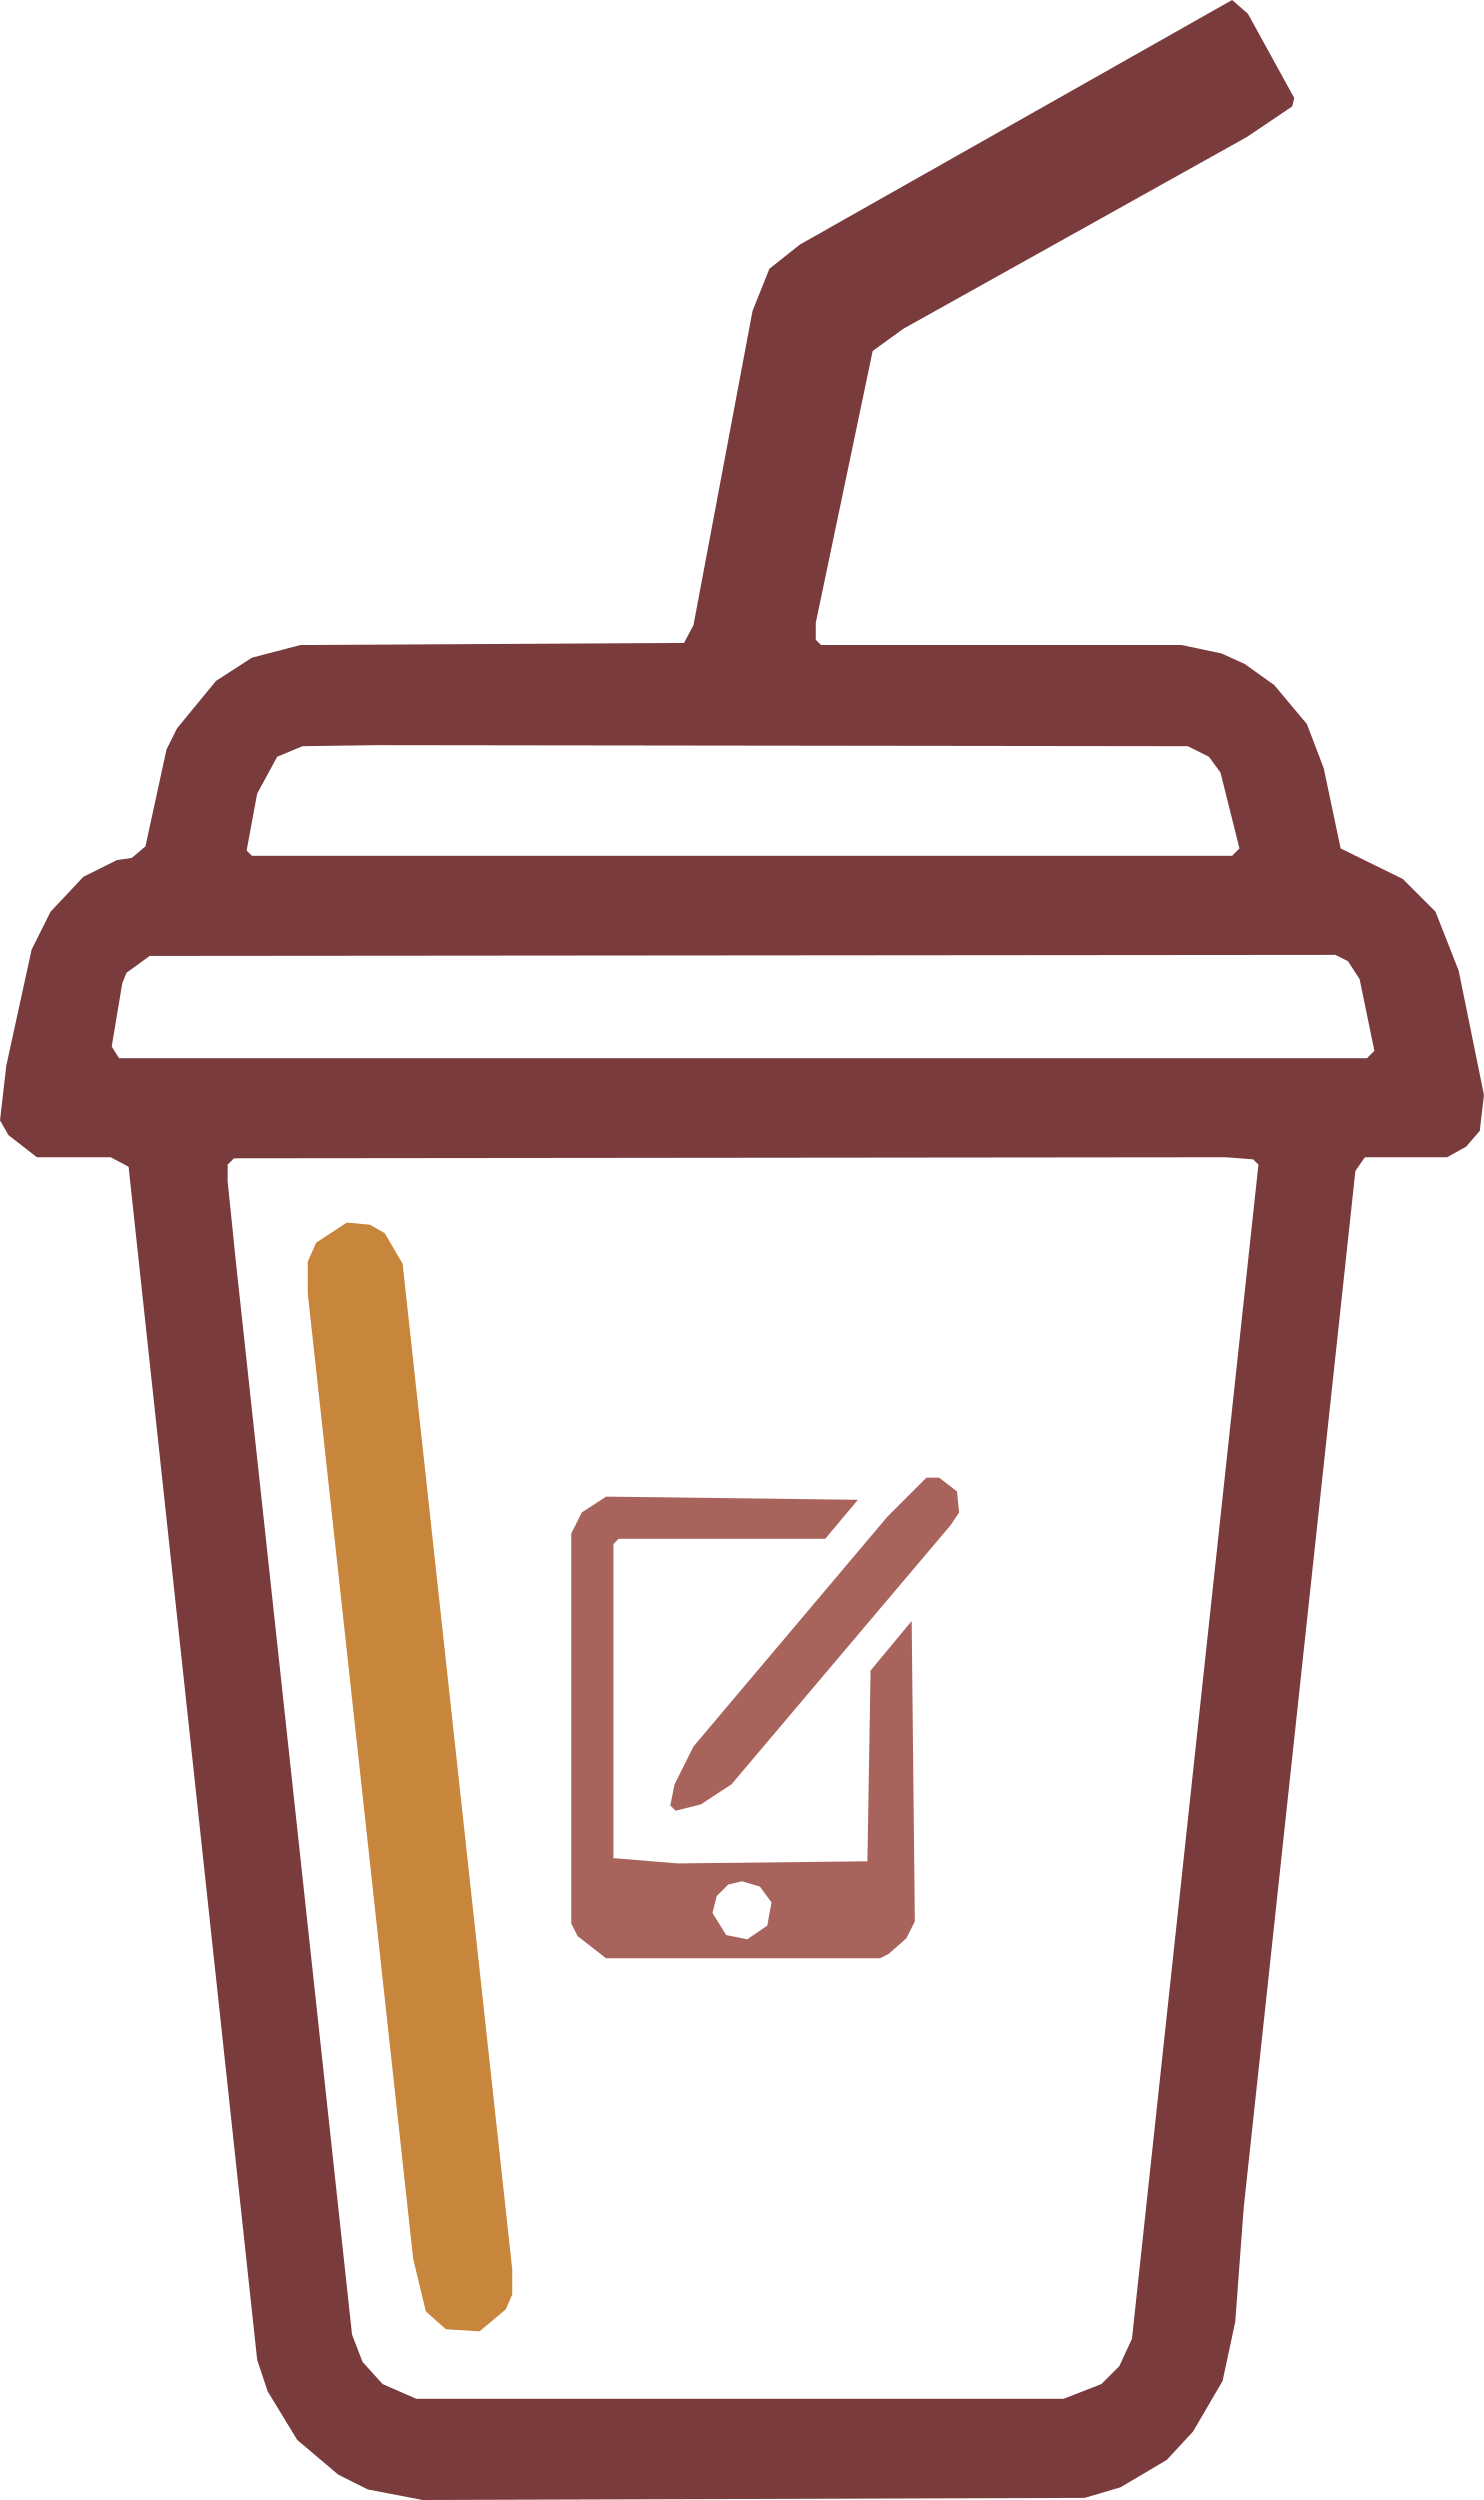
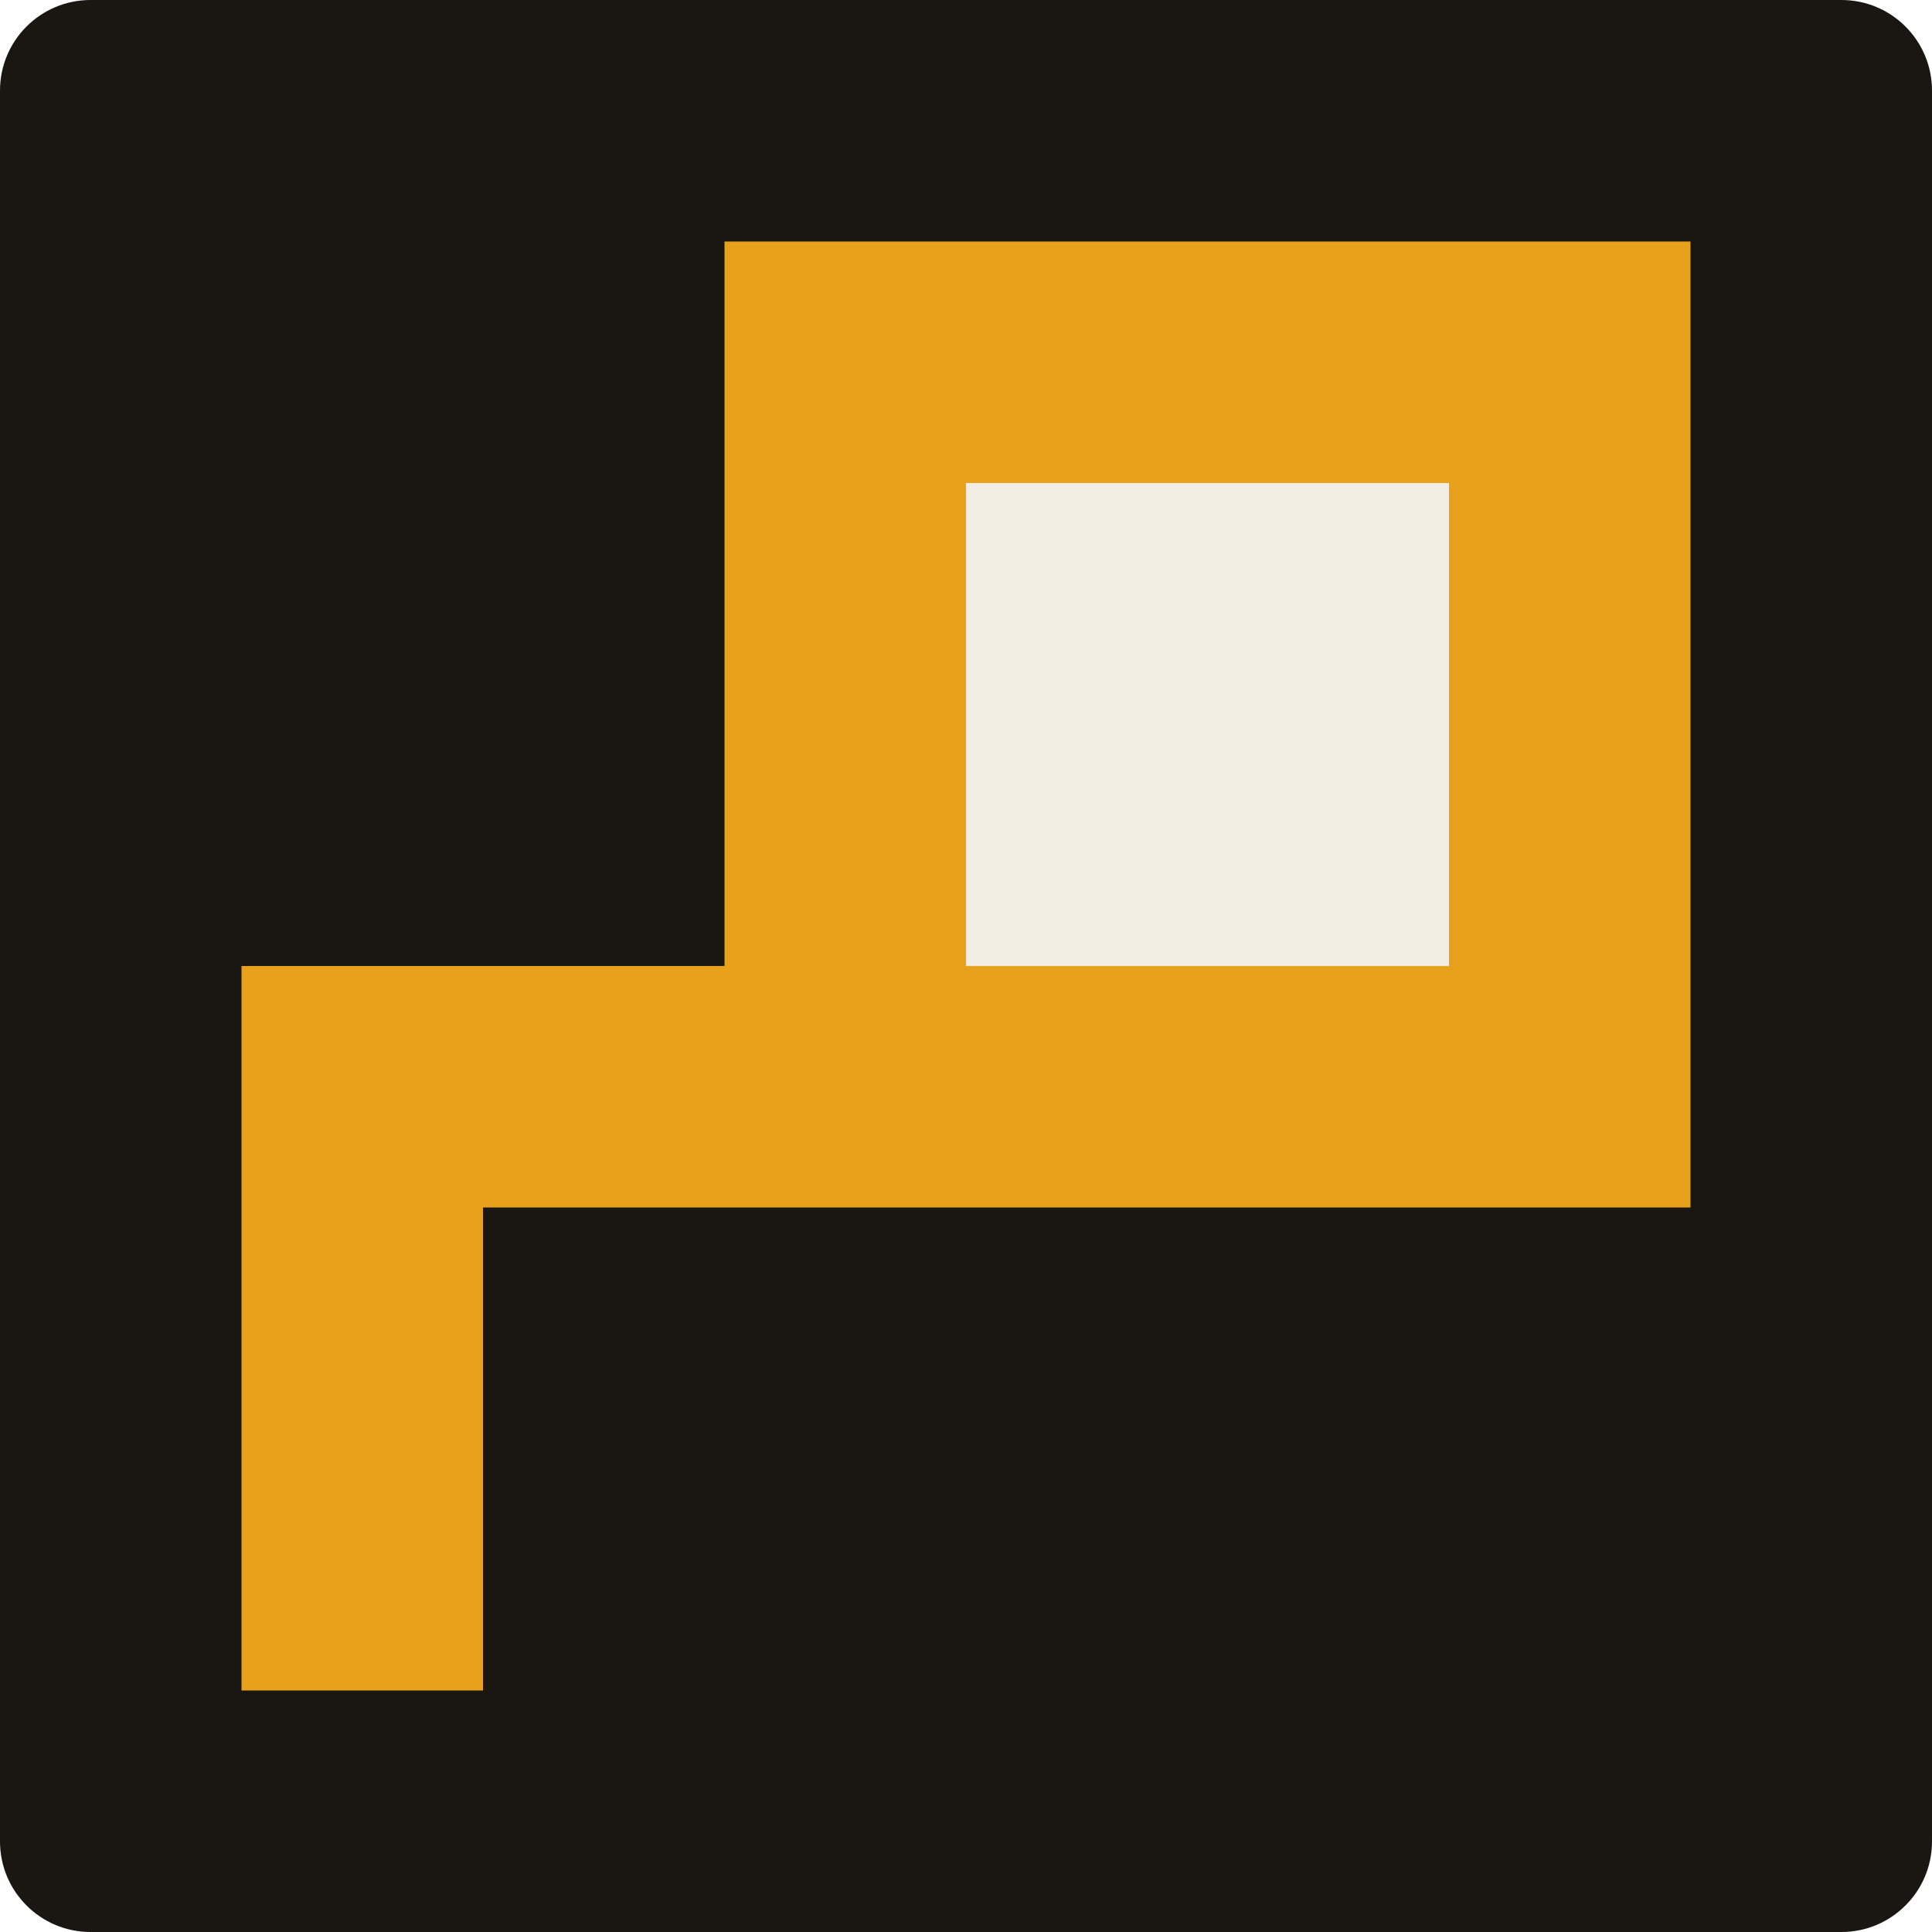
- <svg xmlns="http://www.w3.org/2000/svg" viewBox="0 0 704 1186" width="704" height="1186">
-   <g transform="translate(0.00 0.00) scale(1) translate(-464.5 -223.5)" fill-rule="evenodd">
-     <path fill="#7A3B3D" d="M1049.0,223.5 L844.0,339.5 L829.5,351.0 L821.5,371.0 L793.5,520.0 L789.0,528.5 L607.0,529.5 L584.0,535.5 L567.0,546.5 L548.5,569.0 L543.5,579.0 L533.5,625.0 L527.0,630.5 L520.0,631.5 L504.0,639.5 L488.5,656.0 L479.5,674.0 L467.5,729.0 L464.5,755.0 L468.5,762.0 L482.0,772.5 L517.0,772.5 L525.5,777.0 L586.5,1343.0 L591.5,1358.0 L605.5,1381.0 L625.0,1397.5 L639.0,1404.5 L665.0,1409.5 L979.0,1408.5 L996.0,1403.5 L1018.0,1390.5 L1030.5,1377.0 L1044.5,1353.0 L1050.5,1325.0 L1054.5,1271.0 L1107.5,779.0 L1112.0,772.5 L1151.0,772.5 L1160.0,767.5 L1166.5,760.0 L1168.5,743.0 L1156.5,684.0 L1145.5,656.0 L1130.0,640.5 L1100.5,626.0 L1092.5,588.0 L1084.5,567.0 L1069.0,548.5 L1055.0,538.5 L1044.0,533.5 L1025.0,529.5 L854.0,529.5 L851.5,527.0 L851.5,519.0 L878.5,390.0 L893.0,379.5 L1056.0,288.5 L1077.5,274.0 L1078.5,270.0 L1056.5,230.0 L1049.0,223.5Z M643.5,577.0 L1028.0,577.5 L1038.0,582.5 L1043.5,590.0 L1052.5,626.0 L1049.0,629.5 L584.0,629.5 L581.5,627.0 L586.5,600.0 L596.0,582.5 L608.0,577.5 L643.5,577.0Z M535.5,677.0 L1098.0,676.5 L1104.0,679.5 L1109.5,688.0 L1116.5,722.0 L1113.0,725.5 L521.0,725.5 L517.5,720.0 L522.5,690.0 L524.5,685.0 L535.5,677.0Z M575.5,773.0 L1046.0,772.5 L1059.0,773.5 L1061.5,776.0 L1001.5,1333.0 L995.5,1346.0 L987.0,1354.5 L969.0,1361.5 L662.0,1361.5 L646.0,1354.5 L636.5,1344.0 L631.5,1331.0 L576.5,823.0 L572.5,784.0 L572.5,776.0 L575.5,773.0Z" />
-     <path fill="#A8635C" d="M904.0,924.5 L885.5,943.0 L793.5,1052.0 L784.5,1070.0 L782.5,1080.0 L785.0,1082.5 L797.0,1079.5 L811.5,1070.0 L915.5,947.0 L919.5,941.0 L918.5,931.0 L910.0,924.5 L904.0,924.5Z M752.0,933.5 L740.5,941.0 L735.5,951.0 L735.5,1136.0 L738.5,1142.0 L752.0,1152.5 L882.0,1152.5 L886.0,1150.5 L894.5,1143.0 L898.5,1135.0 L897.0,992.5 L877.5,1016.0 L876.0,1106.5 L786.0,1107.5 L755.5,1105.0 L755.5,956.0 L758.0,953.5 L856.0,953.5 L871.5,935.0 L752.0,933.5Z M816.5,1116.0 L825.0,1118.5 L830.5,1126.0 L828.5,1137.0 L819.0,1143.5 L809.0,1141.5 L802.5,1131.0 L804.5,1123.0 L810.0,1117.5 L816.5,1116.0Z" />
-     <path fill="#C8853C" d="M629.0,803.5 L614.5,813.0 L610.5,822.0 L610.5,837.0 L660.5,1295.0 L666.5,1320.0 L676.0,1328.5 L692.0,1329.5 L704.5,1319.0 L707.5,1312.0 L707.5,1300.0 L655.5,823.0 L647.0,808.5 L640.0,804.5 L629.0,803.5Z" />
-   </g>
+ <svg xmlns="http://www.w3.org/2000/svg" viewBox="0 0 64 64" width="64" height="64">
+   <rect width="64" height="64" rx="3" fill="#1a1612" />
+   <path fill="#e8a11a" fill-rule="evenodd" d="M24 8H56V40H16V56H8V32H24Z M32 16V32H48V16Z" />
+   <rect x="32" y="16" width="16" height="16" fill="#f2ede3" />
</svg>
